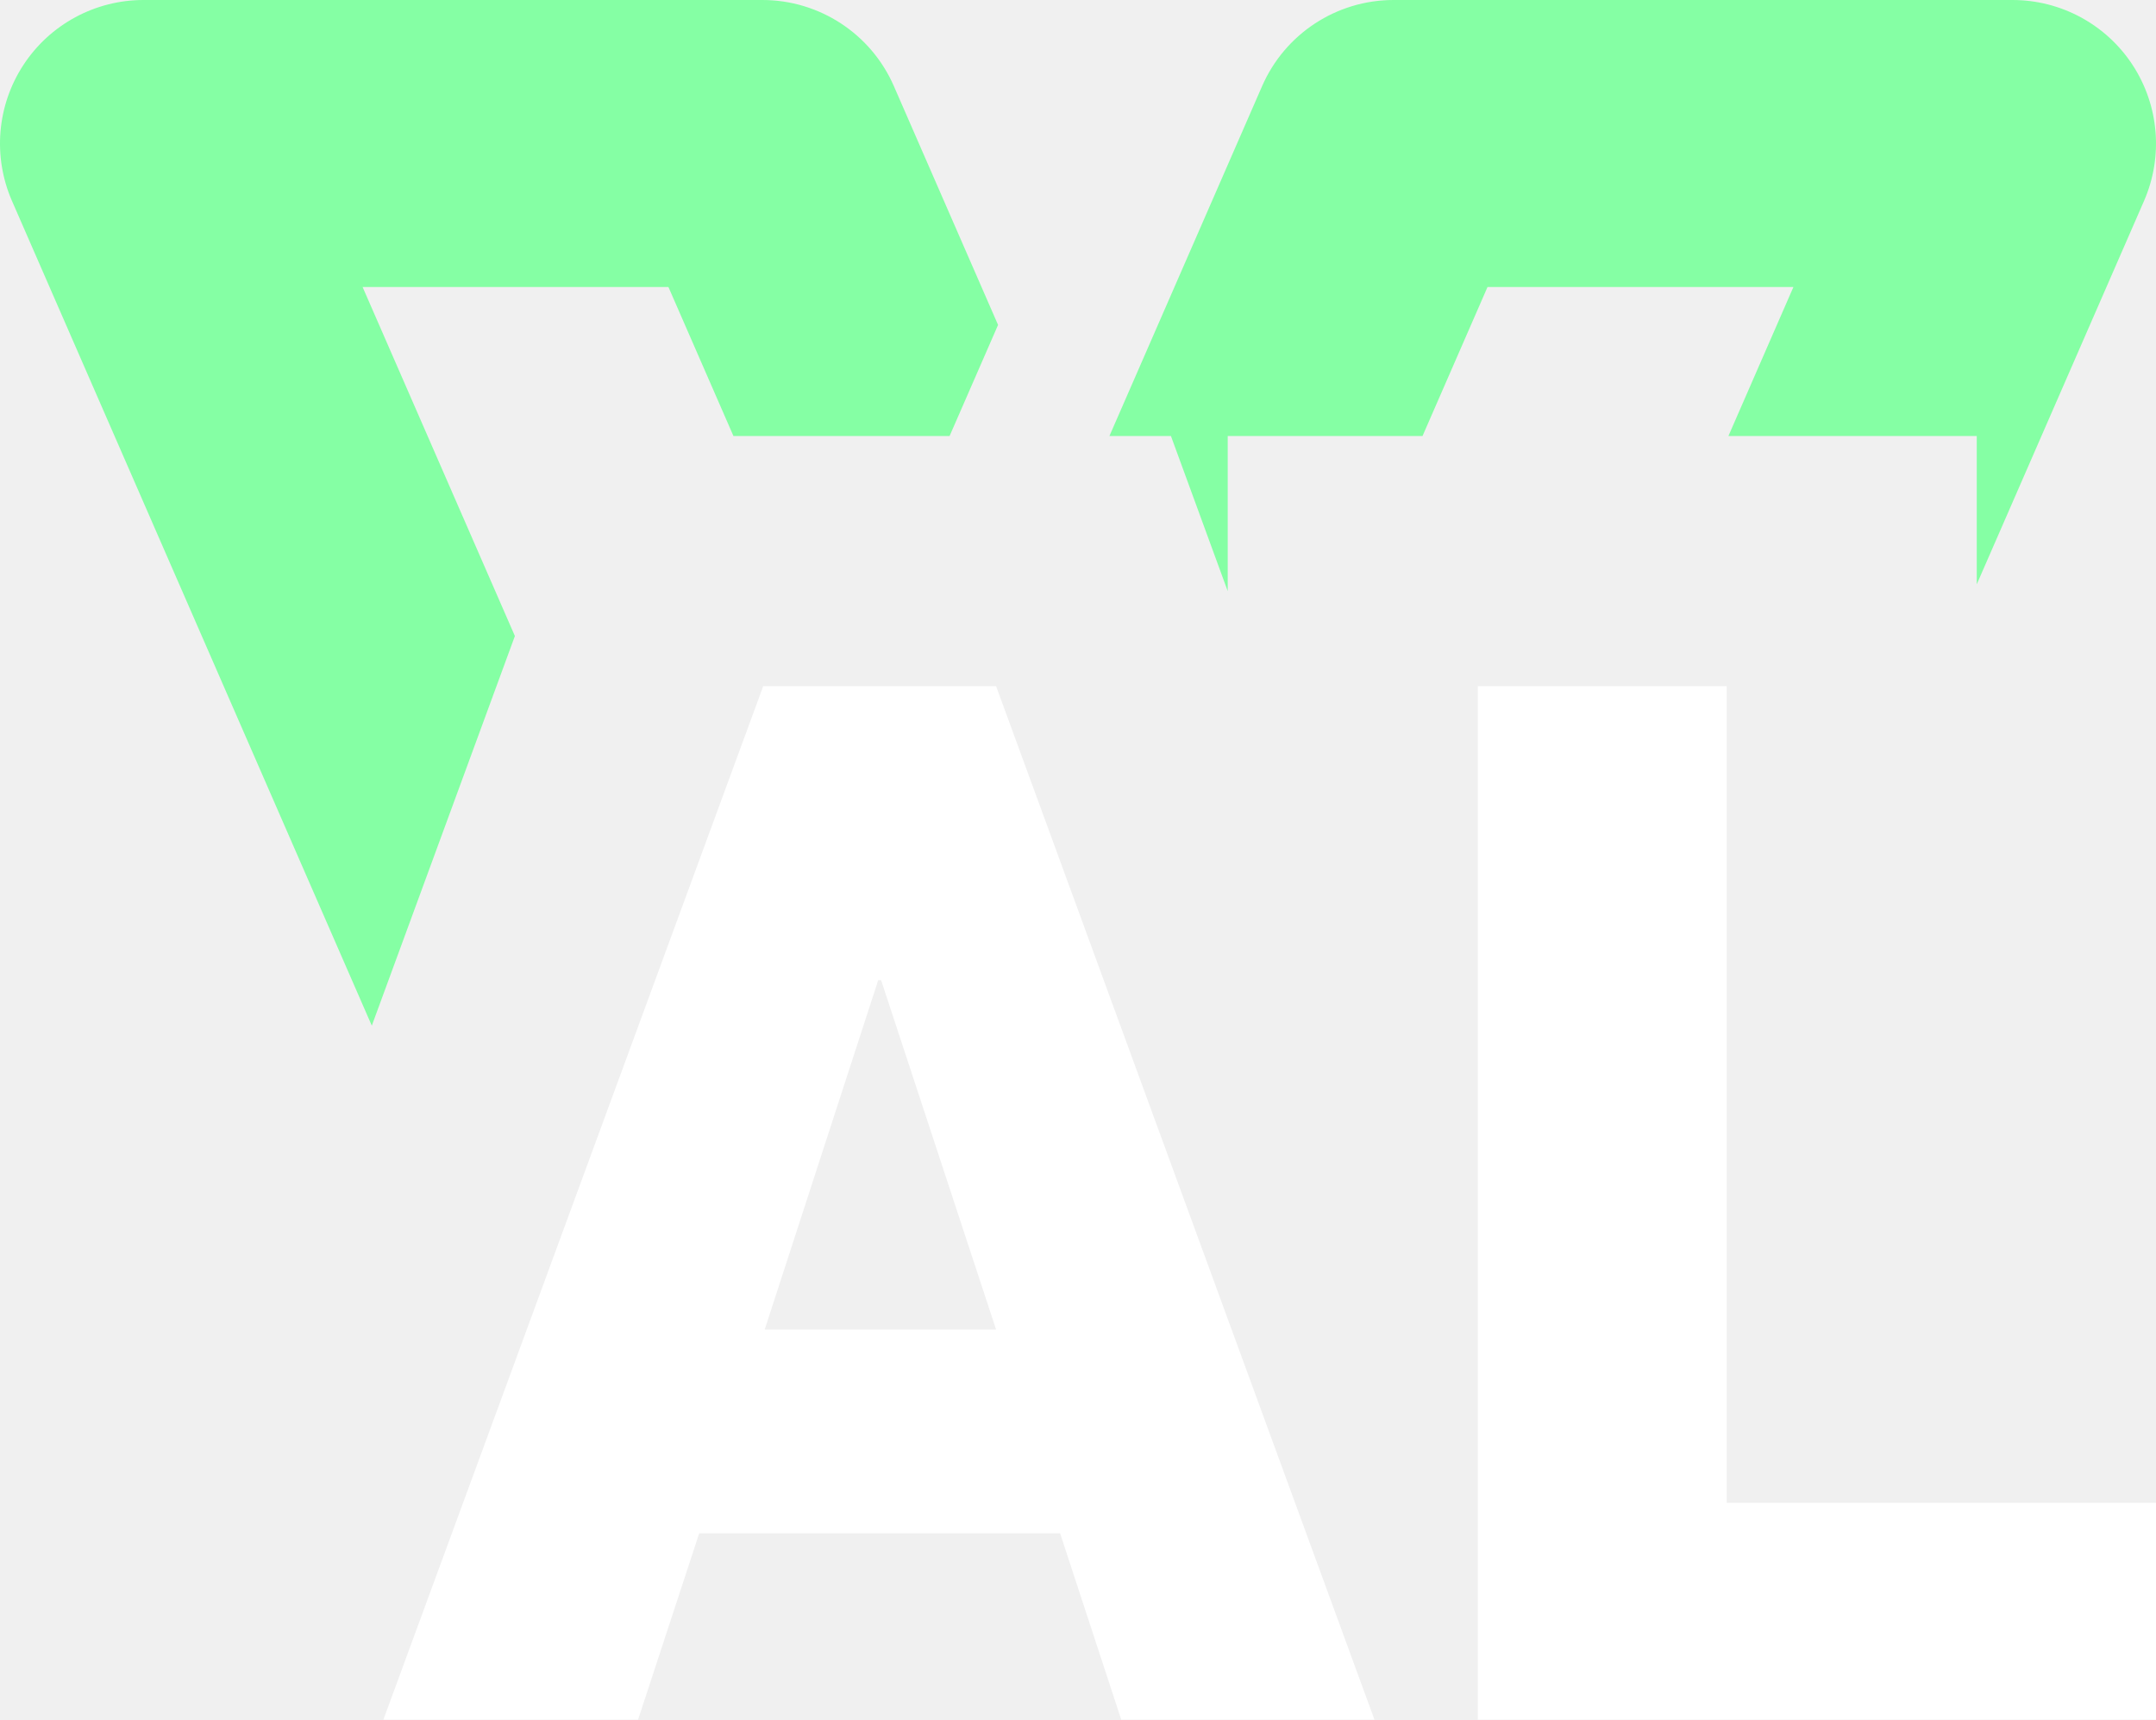
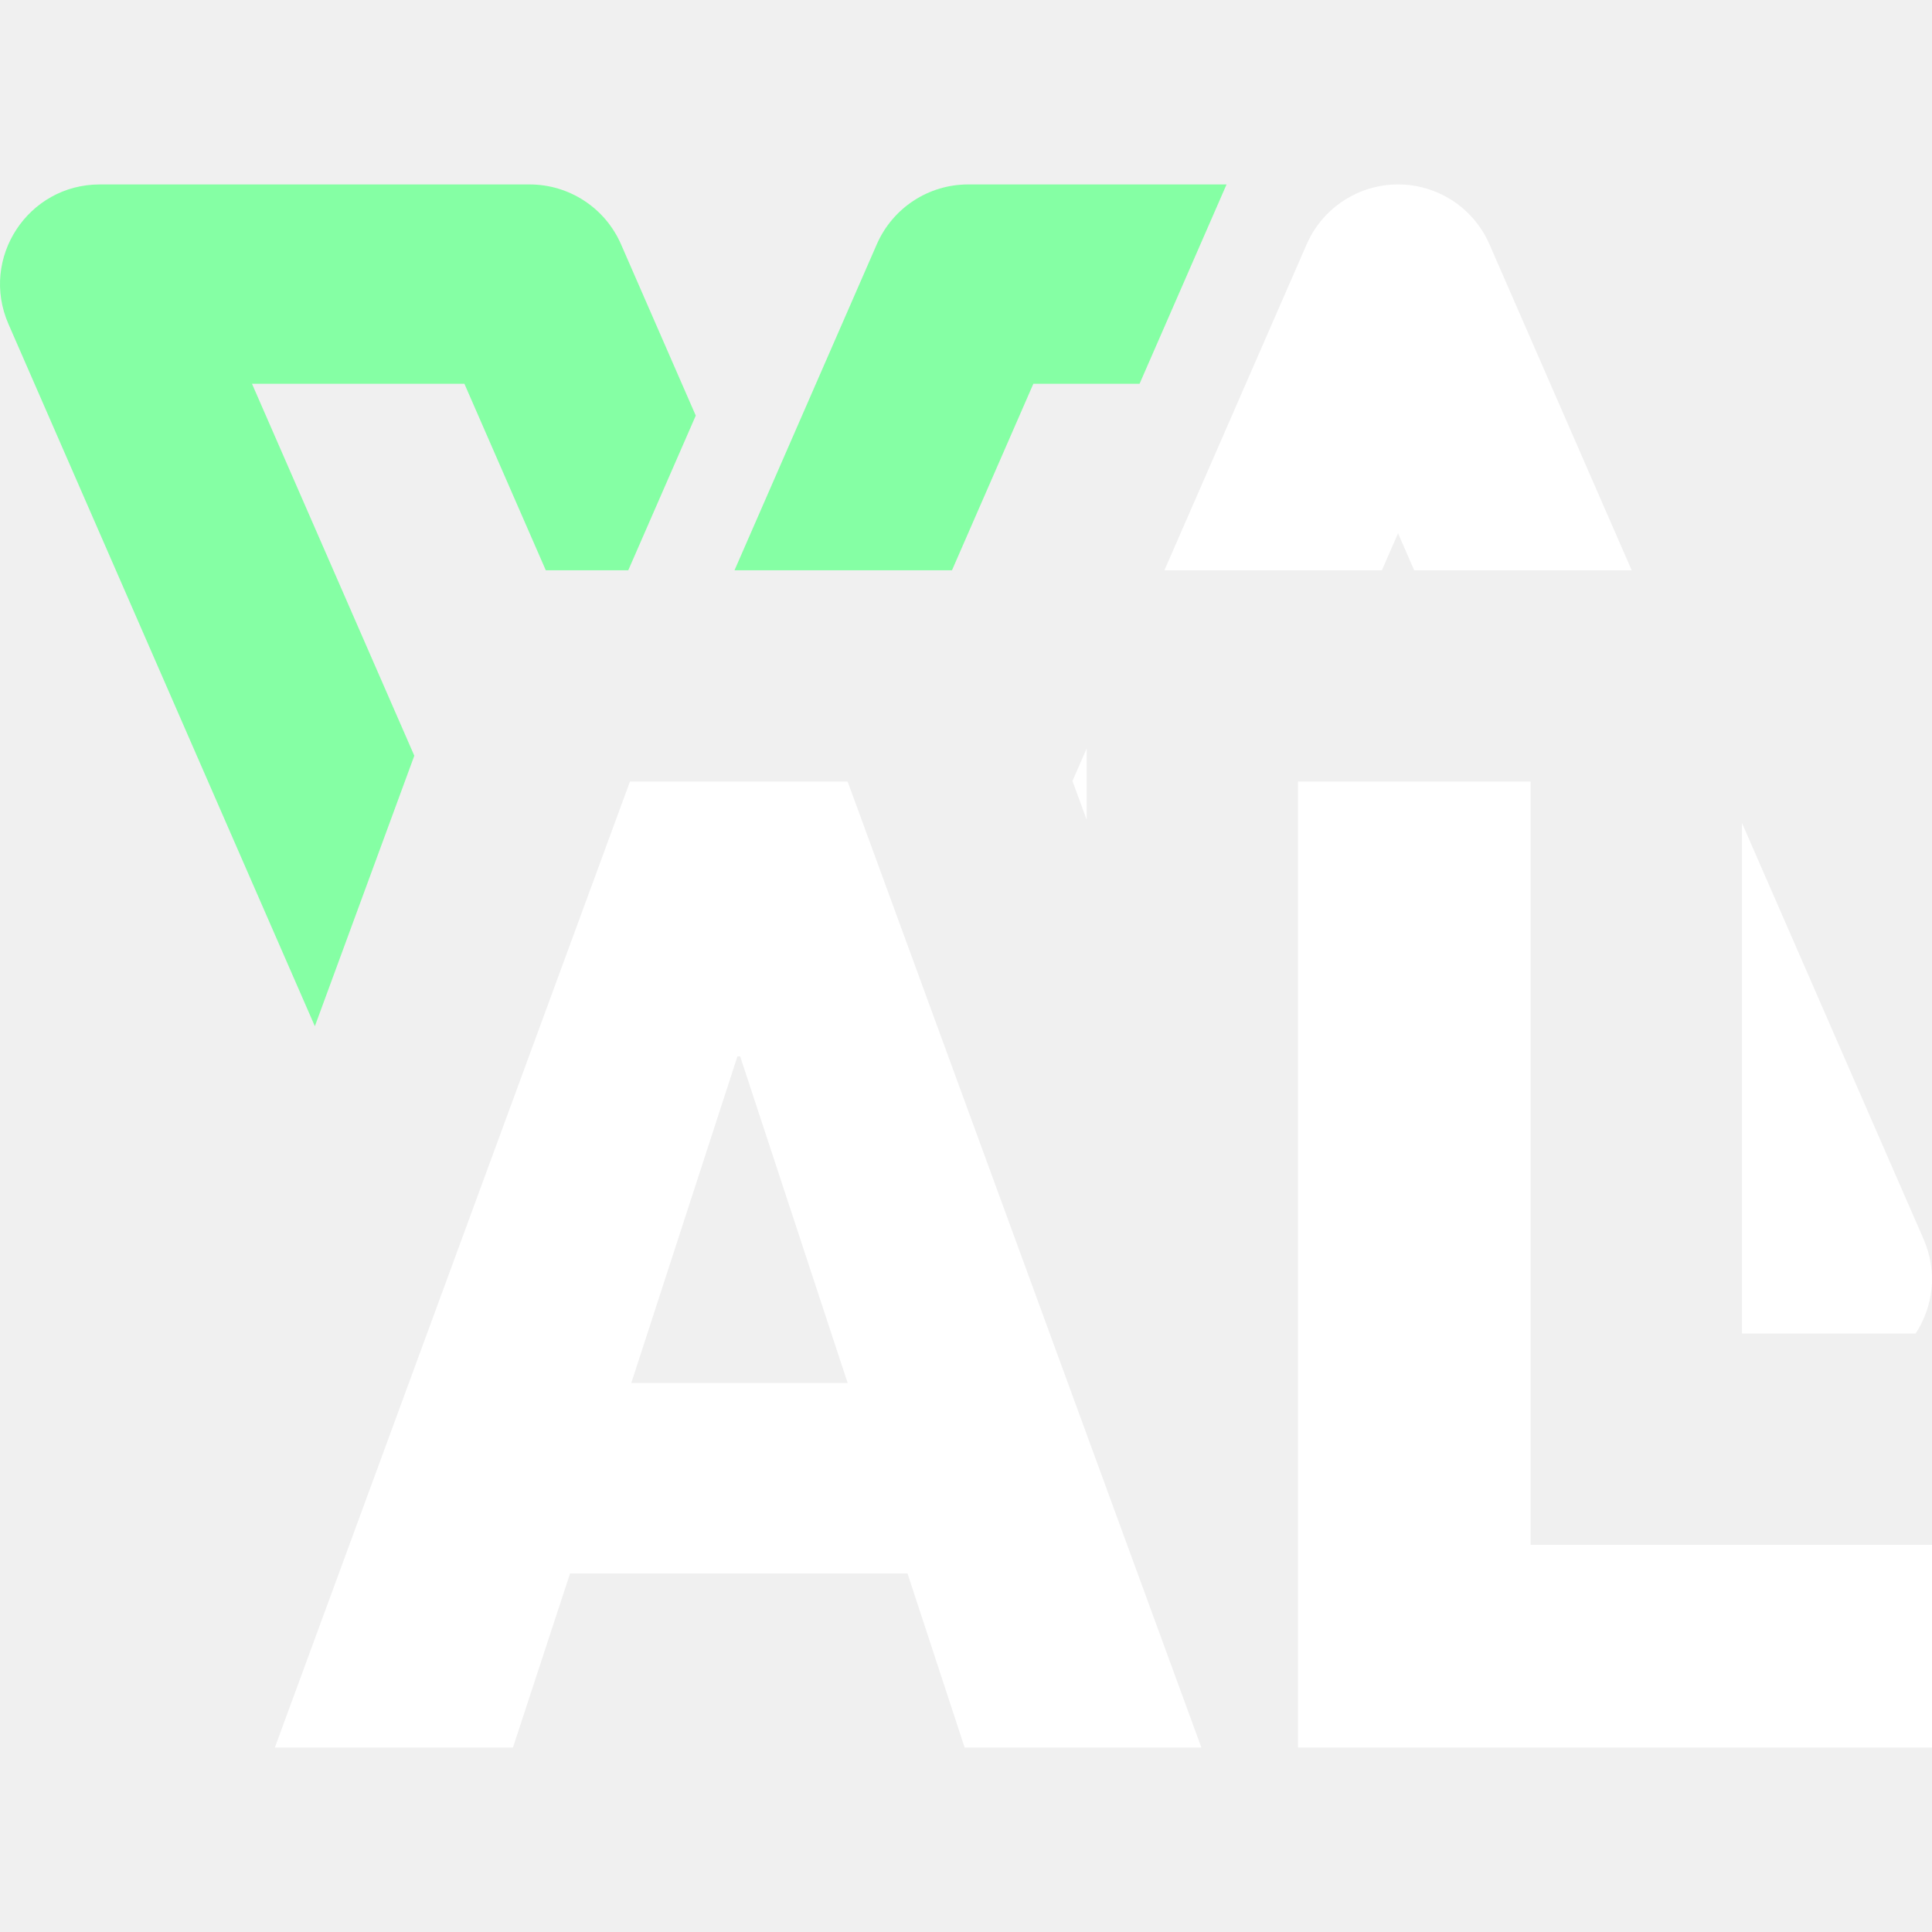
- <svg xmlns="http://www.w3.org/2000/svg" width="551.758" height="440" viewBox="0 0 551.758 440" version="1.1" id="svg5">
-   <defs id="defs2">
-     <rect x="-101.823" y="1066.317" width="1347.745" height="745.291" id="rect1153" />
-     <rect x="-101.823" y="1066.317" width="1347.745" height="745.291" id="rect1211" />
-   </defs>
-   <g id="layer1" transform="translate(683.1724,582.0387)">
-     <path id="path41740-2-1-5-4" style="color:#000000;display:inline;fill:#85ffa4;stroke-width:1;stroke-linecap:round;stroke-linejoin:round;-inkscape-stroke:none" d="M -646.458 -582.039 A 36.723 36.723 0 0 0 -680.108 -530.632 L -588.022 -319.607 C -575.816 -352.84 -563.608 -386.072 -551.403 -419.304 L -590.376 -508.599 L -512.108 -508.599 L -495.471 -470.478 L -440.157 -470.478 L -427.751 -498.904 L -454.415 -560.007 A 36.723 36.723 0 0 0 -488.067 -582.039 L -646.458 -582.039 z M -326.534 -582.039 A 36.723 36.723 0 0 0 -360.176 -560.007 L -390.501 -490.527 L -399.252 -470.478 L -383.508 -470.478 C -378.665 -457.248 -373.821 -444.019 -368.977 -430.789 L -368.977 -470.478 L -319.124 -470.478 L -302.493 -508.599 L -224.208 -508.599 L -240.842 -470.478 L -177.288 -470.478 L -177.288 -432.531 L -134.479 -530.632 A 36.723 36.723 0 0 0 -168.126 -582.039 L -326.534 -582.039 z " />
-     <path id="text1151" style="font-style:normal;font-variant:normal;font-weight:800;font-stretch:normal;font-size:600px;line-height:1.25;font-family:'Averta Std PE';-inkscape-font-specification:'Averta Std PE Ultra-Bold';white-space:pre;shape-inside:url(#rect1153);fill:#ffffff;stroke-width:1" d="m -487.848,-406.479 -97.211,264.44 h 65.179 l 15.642,-47.675 h 92.368 l 15.642,47.675 h 64.807 l -96.836,-264.44 z m 182.871,0 v 264.44 h 173.562 v -55.495 h -109.872 v -208.946 z m -153.448,75.236 h 0.745 l 29.423,89.389 h -59.218 z" />
+ <svg xmlns="http://www.w3.org/2000/svg" width="256" height="256" viewBox="0 0 256 256" version="1.1" id="svg5">
+   <defs id="defs2" />
+   <g id="layer1" transform="translate(682.1724,459.0387)">
+     <g id="g10" transform="translate(0,-24.43867)">
+       <path id="path63-9-9-4-1-2-1-1-8" style="color:#000000;display:inline;fill:#85ffa4;fill-opacity:1;stroke:none;stroke-width:3.165;stroke-linecap:round;stroke-linejoin:round;stroke-dasharray:none" d="m -668.954,-410.16 c -9.517,0 -15.907,9.767 -12.102,18.49 l 40.604,93.049 13.178,-35.844 -21.508,-49.281 h 28.146 l 10.783,24.707 h 10.93 l 8.943,-20.492 -9.906,-22.703 c -2.1,-4.812 -6.851,-7.925 -12.102,-7.926 z m 115.059,0 c -5.249,0 -9.996,3.115 -12.096,7.926 l -18.854,43.195 h 28.816 l 10.781,-24.707 h 14.072 l 11.527,-26.414 z" />
+       <path id="path298-9-1-1-4-1-2" style="color:#000000;display:inline;fill:#ffffff;fill-opacity:1;stroke:none;stroke-width:3.165;stroke-linecap:round;stroke-linejoin:round;stroke-dasharray:none" d="m -497.821,-410.131 c -4.915,0.334 -9.233,3.376 -11.205,7.891 l -18.854,43.201 h 28.818 l 2.139,-4.898 2.139,4.898 h 28.818 l -18.852,-43.201 c -2.233,-5.112 -7.438,-8.271 -13.004,-7.891 z m -40.363,74.707 -1.881,4.311 1.881,5.137 z m 86.828,9.863 v 67.66 h 23.016 c 2.308,-3.531 2.952,-8.151 1.051,-12.51 z" />
+       <path id="text1151" style="font-style:normal;font-variant:normal;font-weight:800;font-stretch:normal;font-size:600px;line-height:1.25;font-family:'Averta Std PE';-inkscape-font-specification:'Averta Std PE Ultra-Bold';white-space:pre;shape-inside:url(#rect1153);fill:#ffffff;stroke-width:0.484" d="m -598.701,-331.039 -47.054,128 h 31.549 l 7.572,-23.077 h 44.71 l 7.572,23.077 h 31.369 l -46.873,-128 z m 88.517,0 v 128 h 84.011 v -26.862 h -53.183 v -101.138 z m -74.275,36.417 h 0.36 l 14.242,43.268 h -28.664 z" />
+     </g>
  </g>
</svg>
